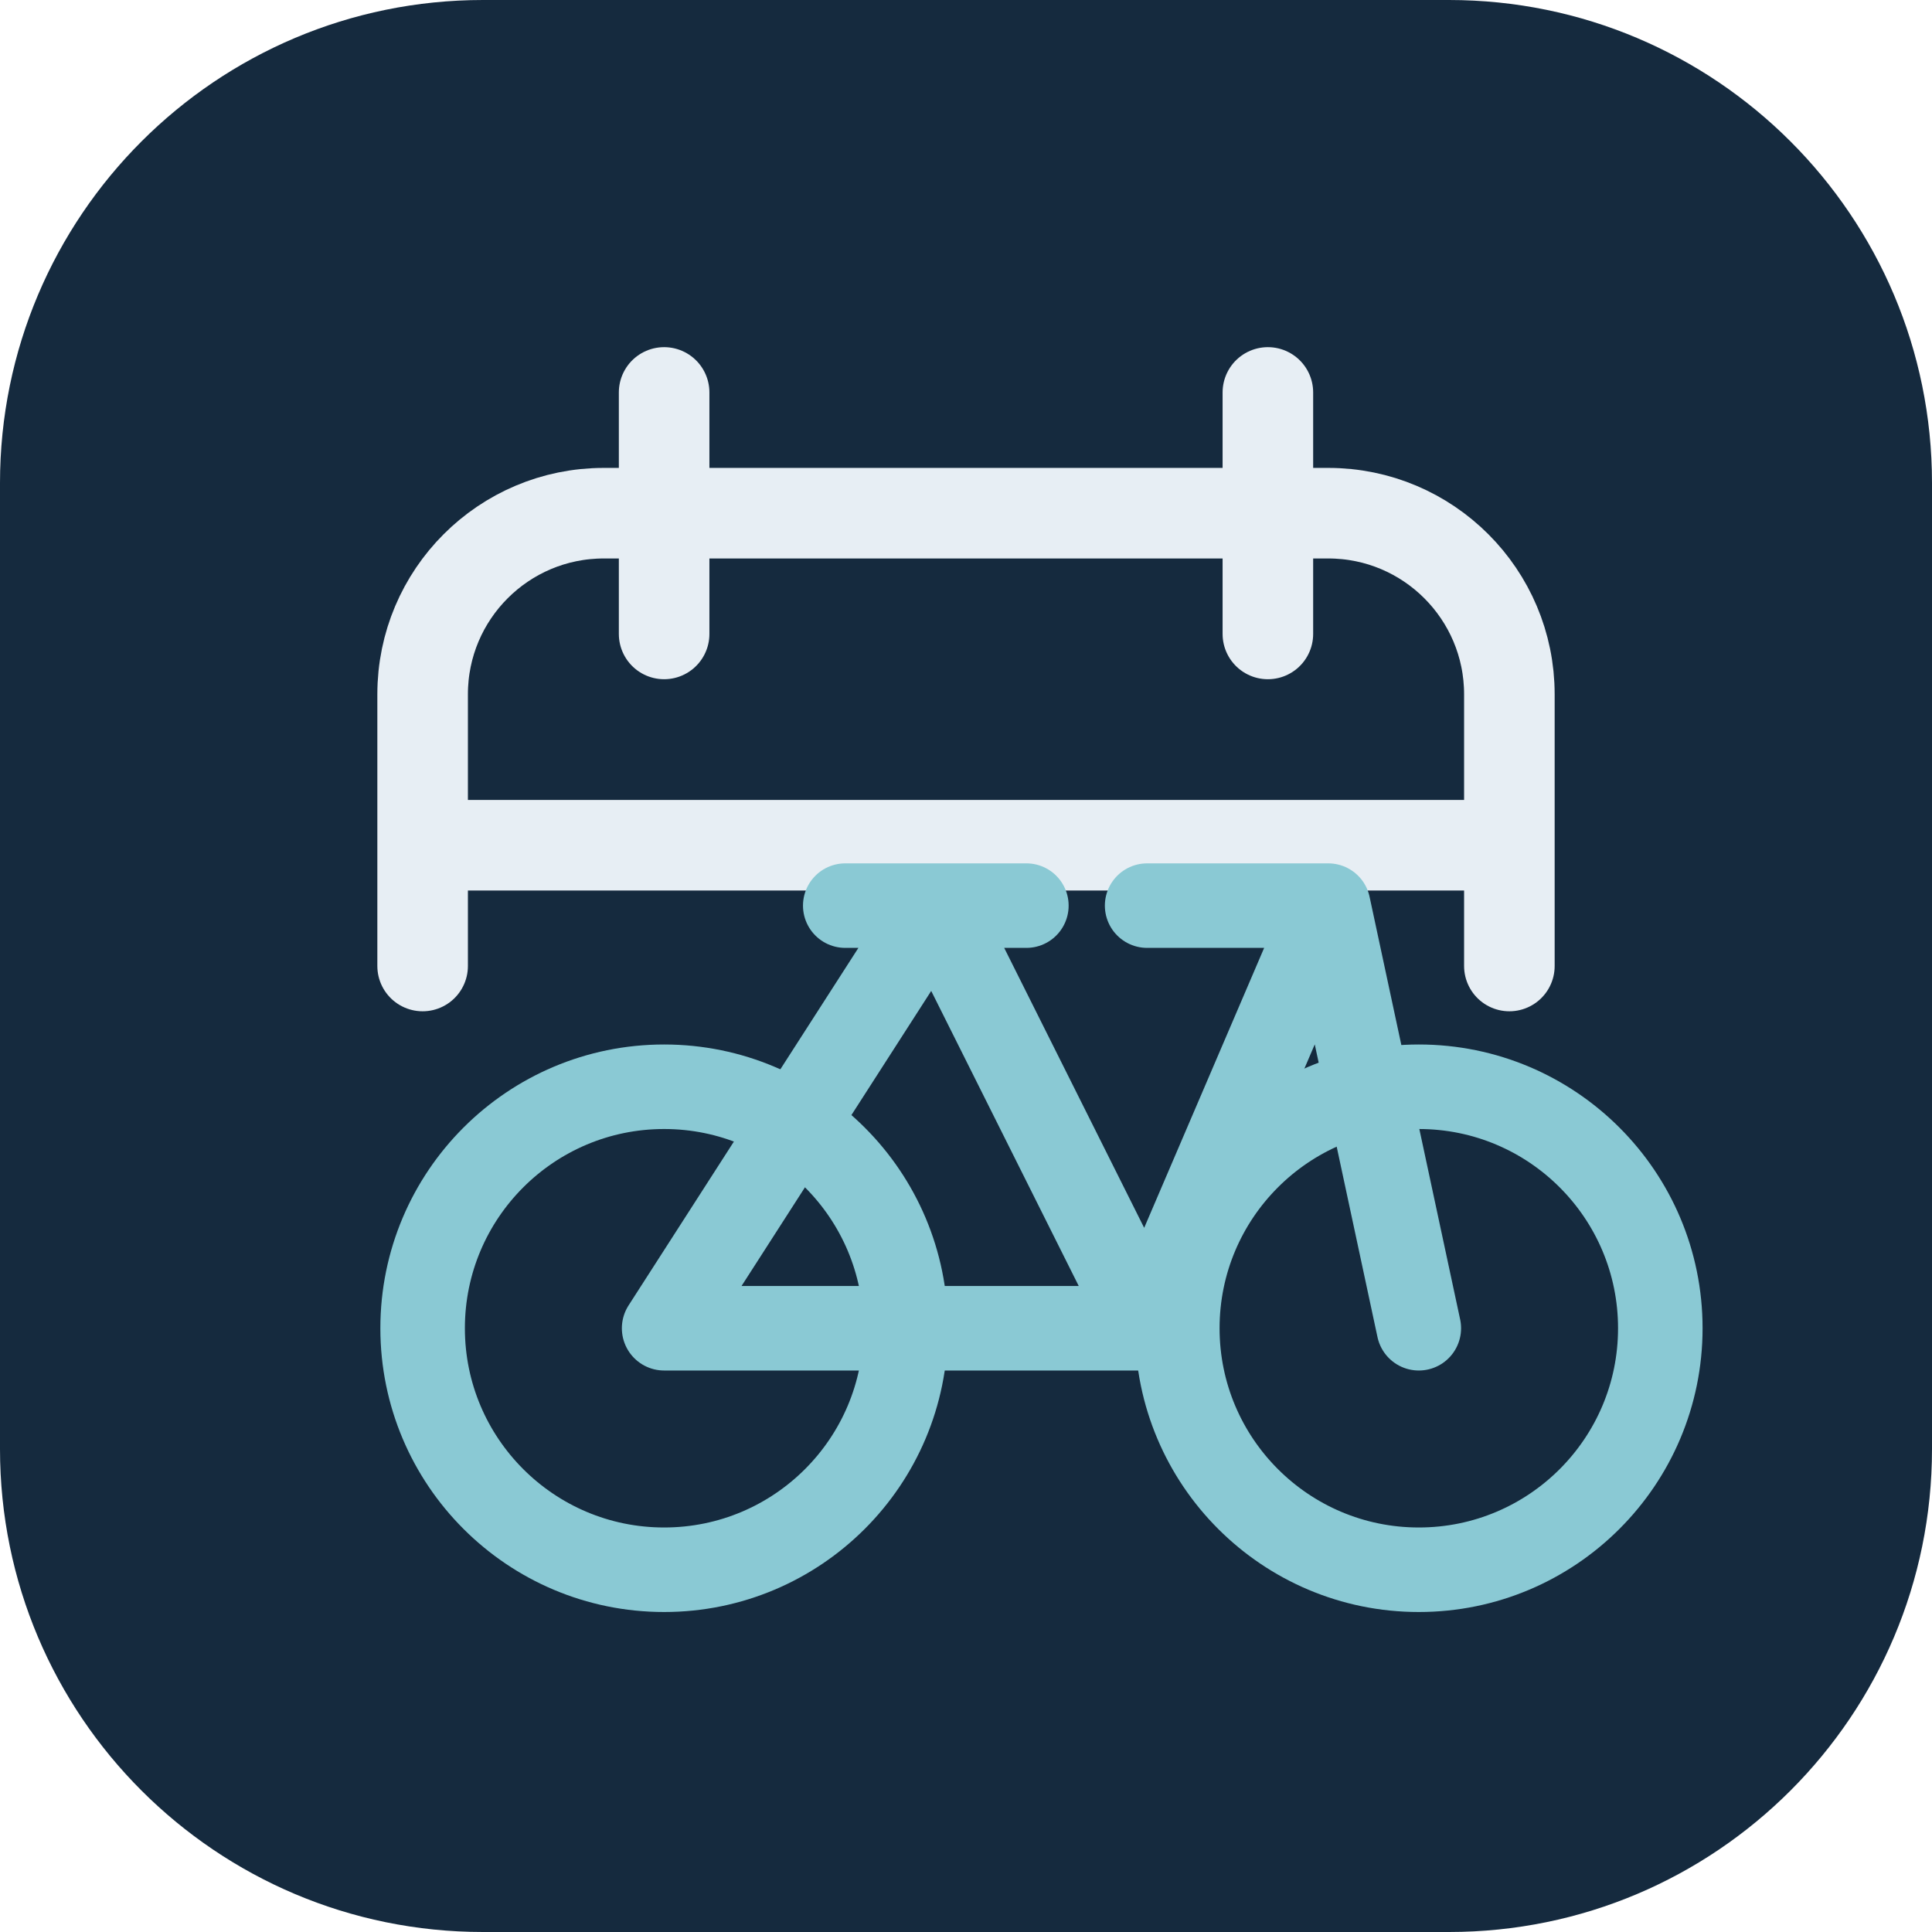
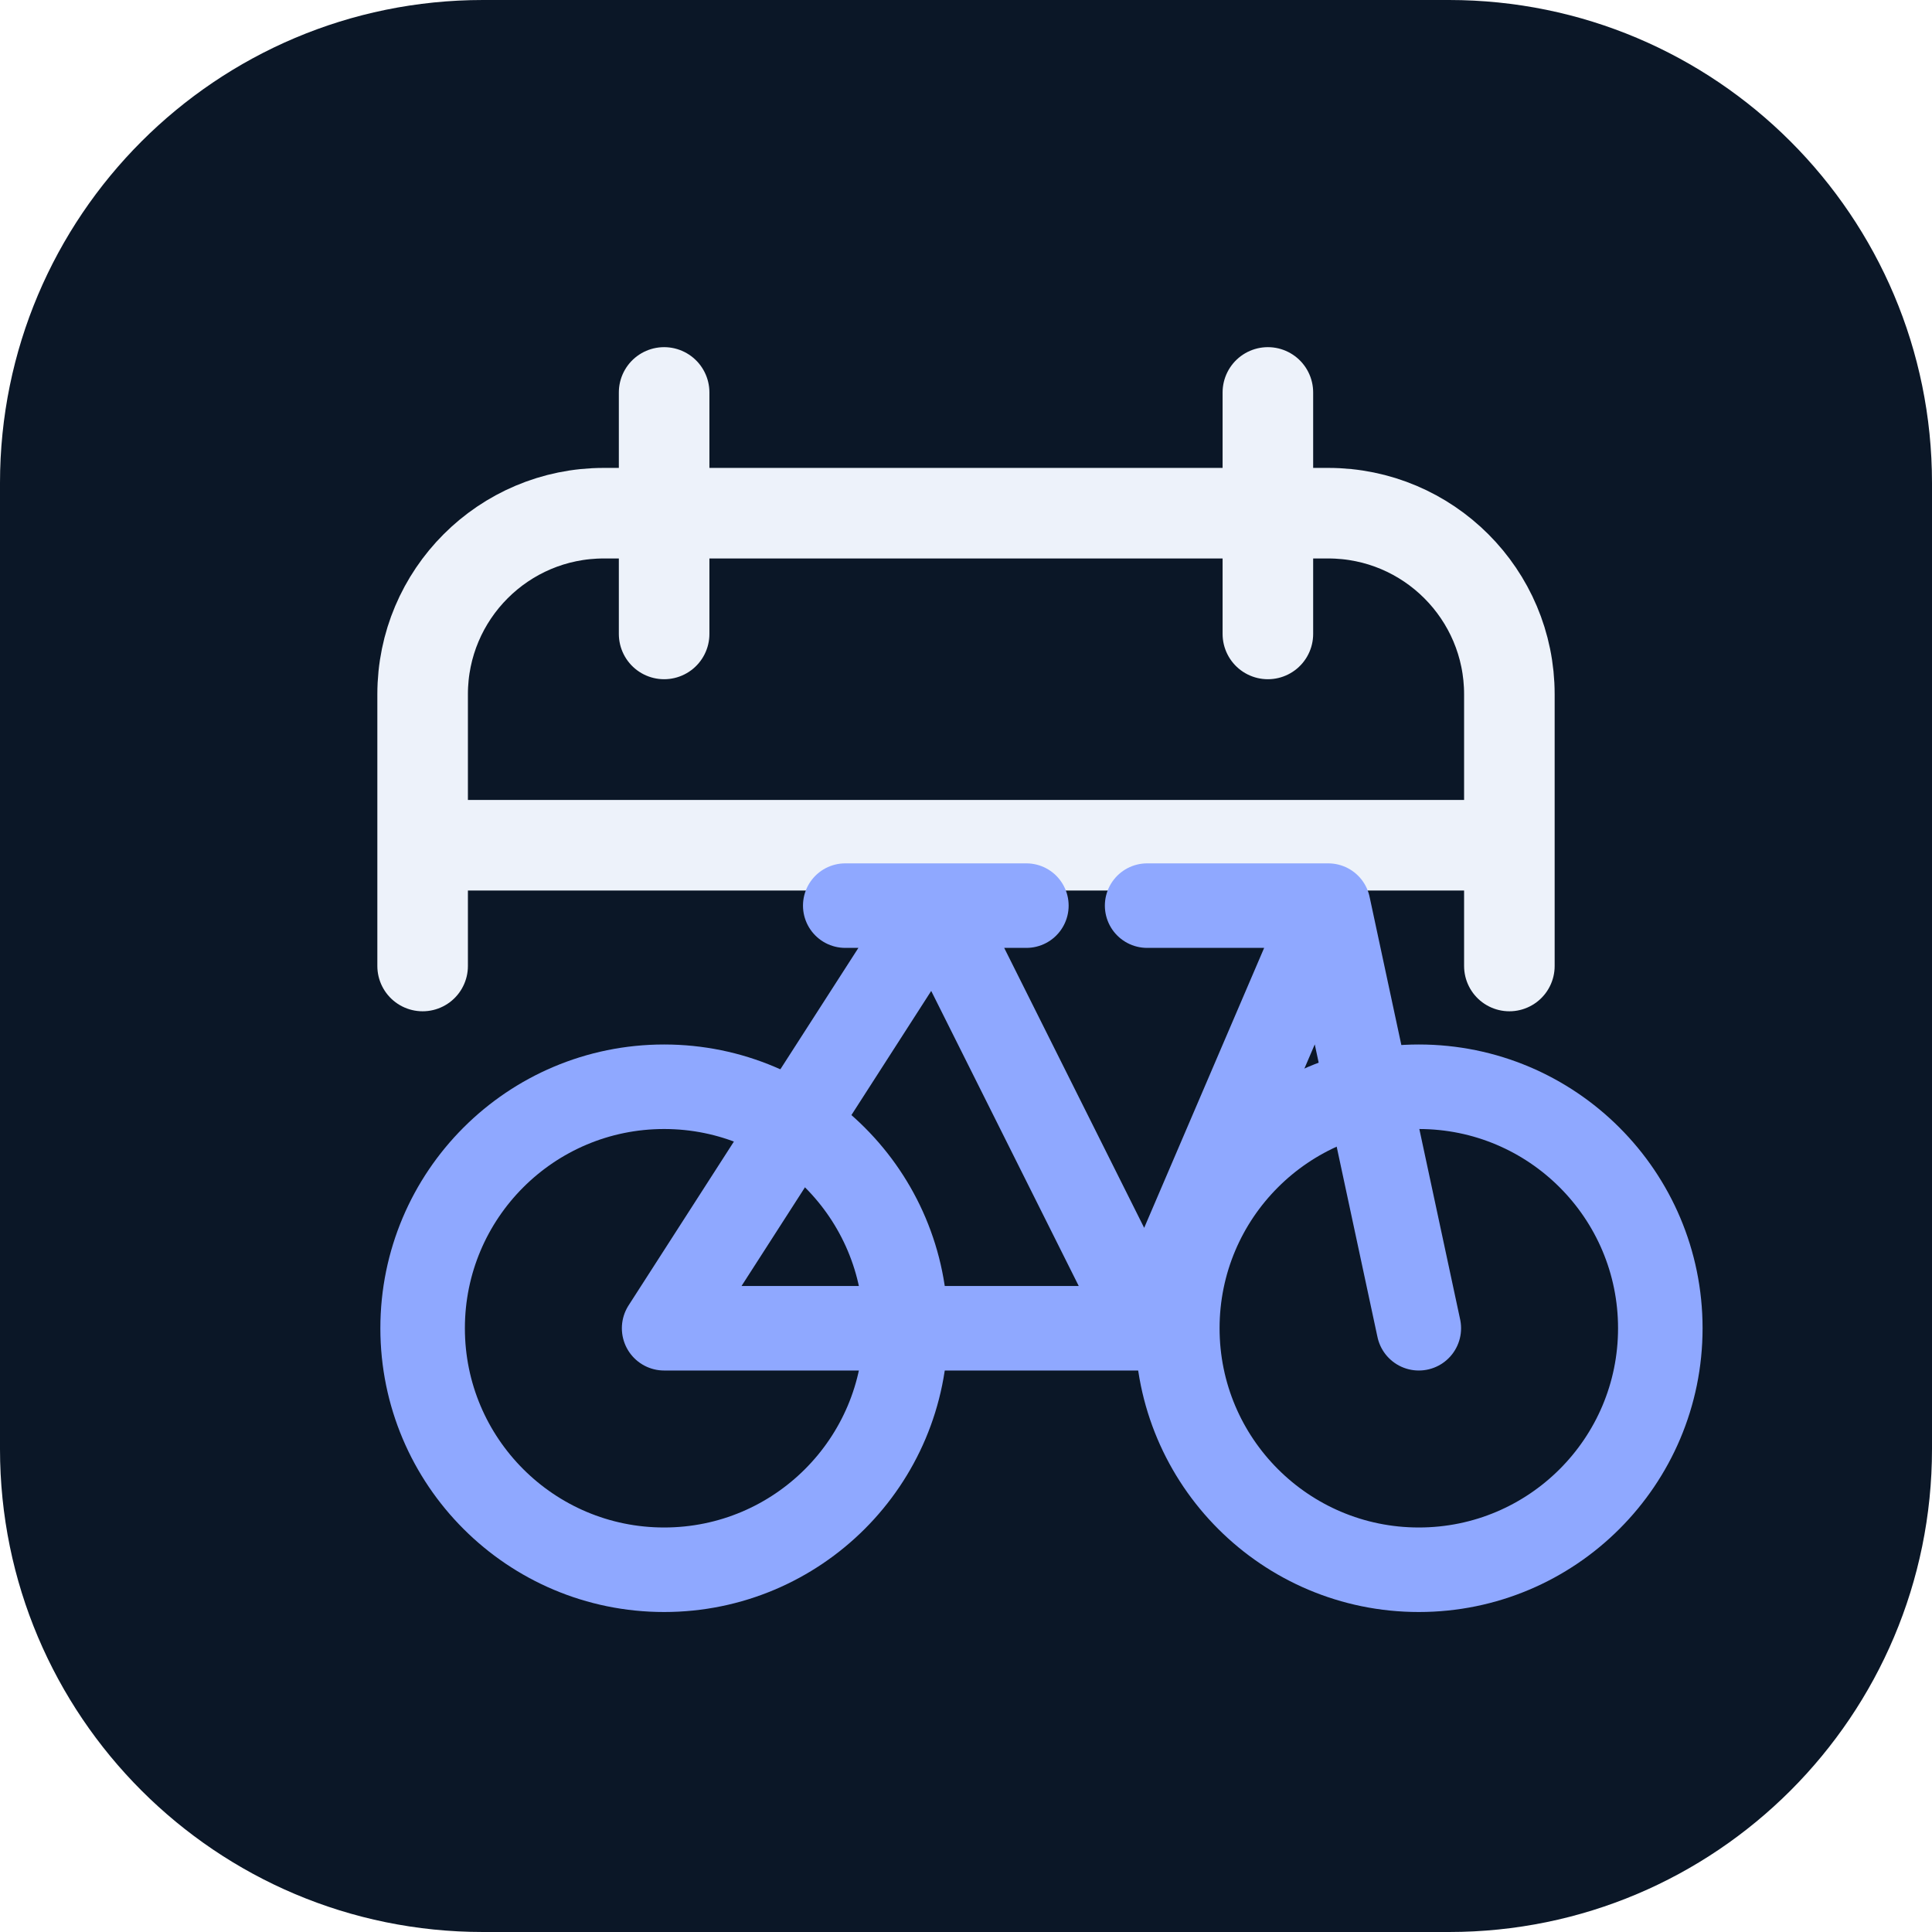
<svg xmlns="http://www.w3.org/2000/svg" viewBox="0 0 64 64" width="64" height="64">
-   <rect width="64" height="64" rx="16" fill="#152a3e" />
+   <rect width="64" height="64" rx="16" fill="#0b1727" />
  <g fill="none" stroke-linecap="round" stroke-linejoin="round">
-     <path d="M14 32V23a6 6 0 0 1 6-6h24a6 6 0 0 1 6 6v9M22 13v8m20-8v8M14 28h36" stroke="#e7eef4" stroke-width="3" />
-     <g stroke="#8ac9d4" stroke-width="2.8">
+     <path d="M14 32V23a6 6 0 0 1 6-6h24a6 6 0 0 1 6 6v9M22 13v8m20-8v8M14 28h36" stroke="#edf2fa" stroke-width="3" />
+     <g stroke="#8fa8ff" stroke-width="2.8">
      <circle cx="22" cy="44" r="8" />
      <circle cx="47" cy="44" r="8" />
      <path d="m22 44 9-14 7 14H22m16 0 6-14h-6m6 0 3 14M28 30h6" />
    </g>
  </g>
</svg>
